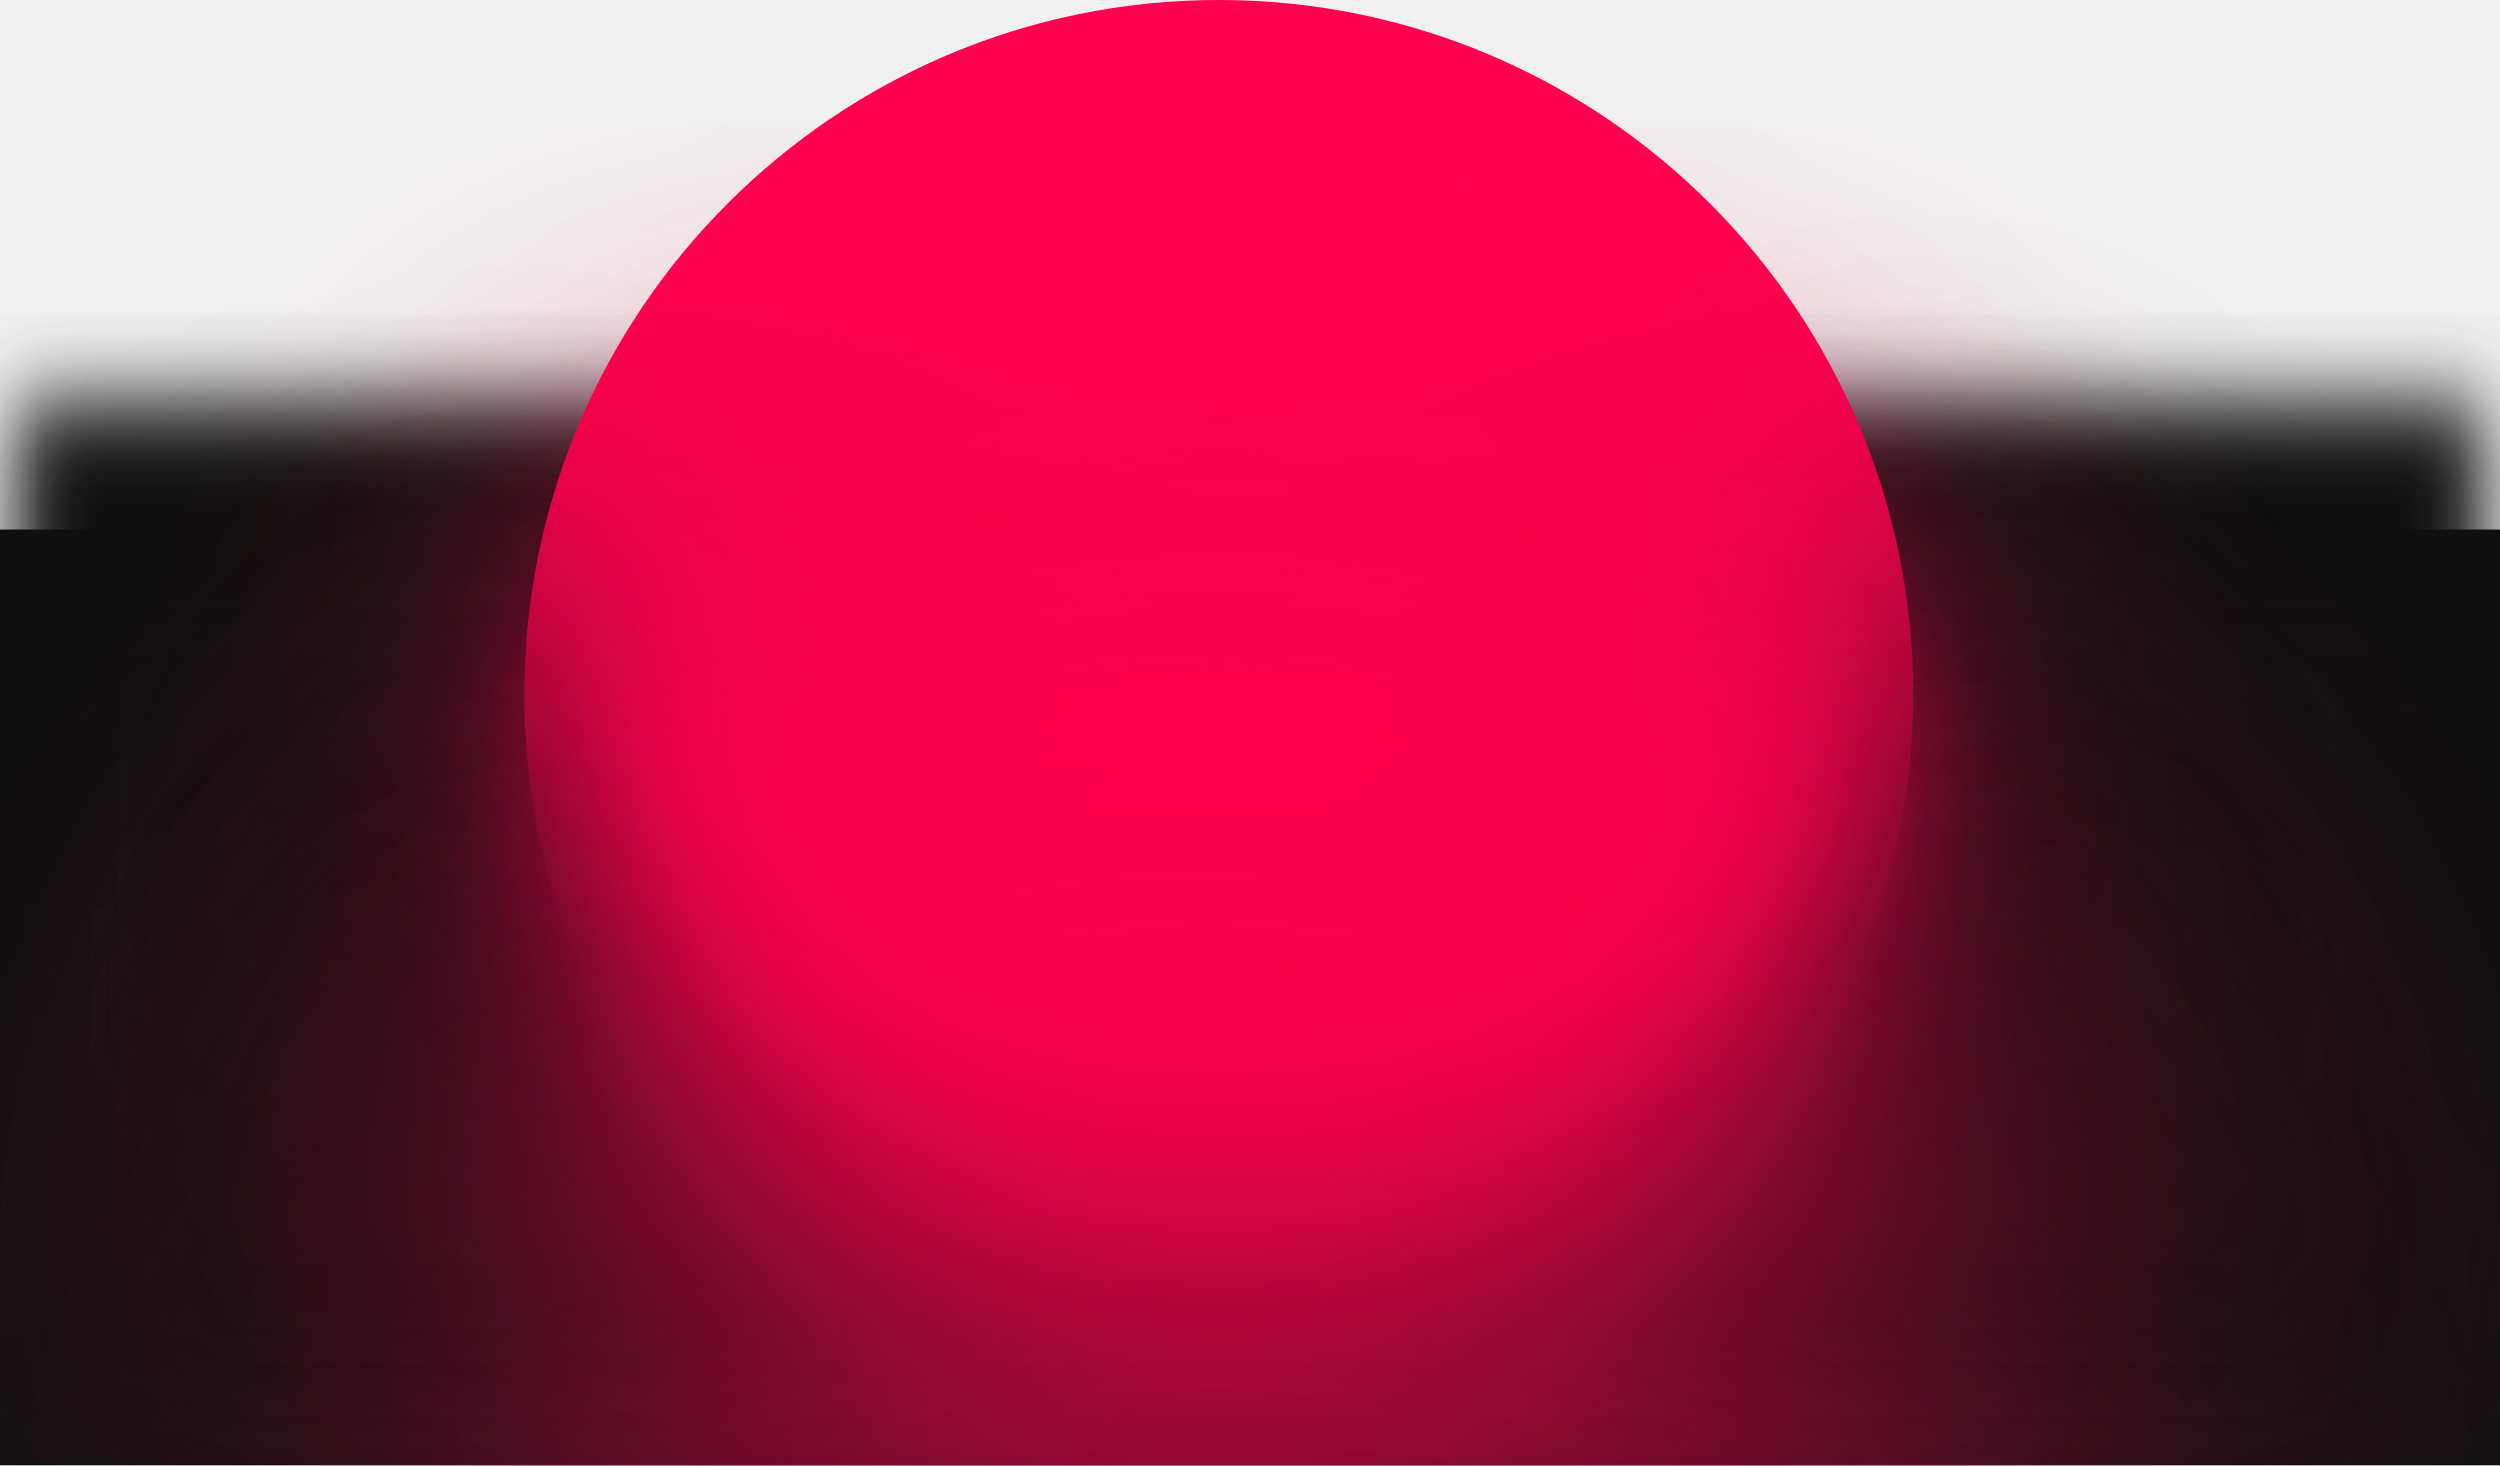
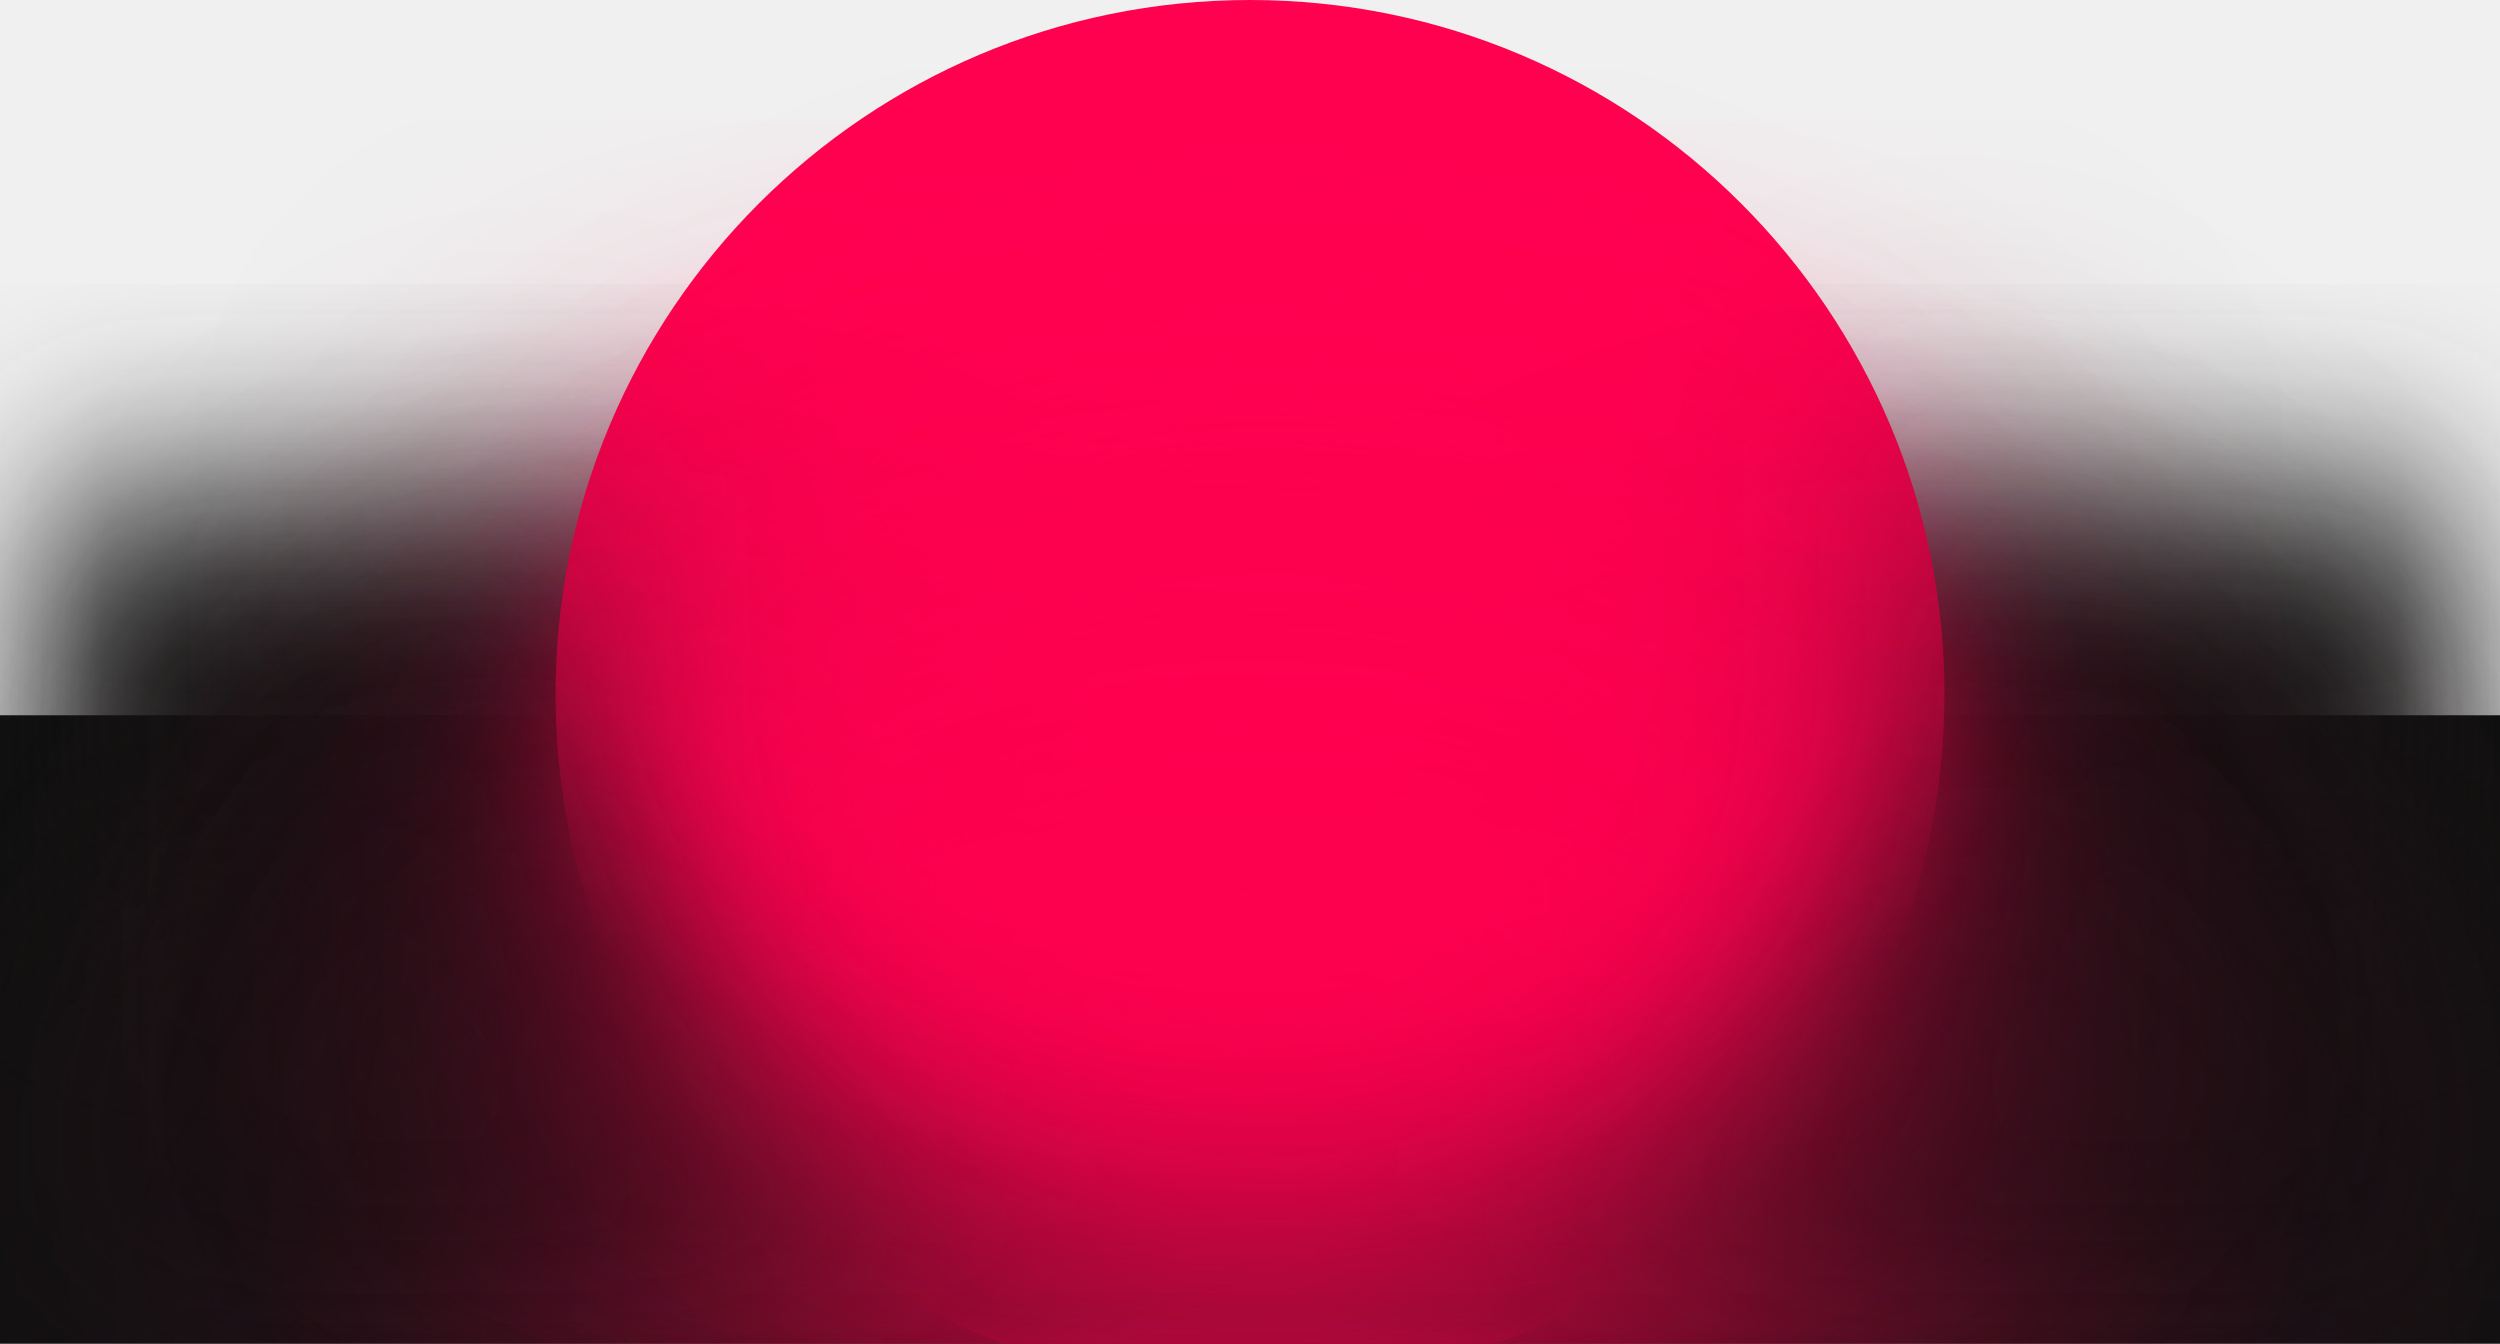
- <svg xmlns="http://www.w3.org/2000/svg" width="1440" height="844" viewBox="0 0 1440 844" fill="none">
+ <svg xmlns="http://www.w3.org/2000/svg" width="1440" height="774" viewBox="0 0 1440 774" fill="none">
  <g clip-path="url(#clip0_2085_343)">
-     <rect y="305" width="1440" height="539" fill="#101010" />
+     <rect y="412" width="1440" height="446" fill="#101010" />
    <g filter="url(#filter0_f_2085_343)">
-       <rect x="-58" y="231" width="1612" height="161" fill="#101010" />
+       <rect x="-86" y="289" width="1612" height="246" fill="#101010" />
    </g>
-     <circle cx="702" cy="400" r="400" fill="#FF014F" />
+     <circle cx="720" cy="400" r="400" fill="#FF014F" />
    <g filter="url(#filter1_f_2085_343)">
-       <path d="M323 516.566C731 1042.07 1104 496.066 1074 516.566" stroke="#101010" stroke-opacity="0.8" stroke-width="100" stroke-linecap="round" />
+       <path d="M341 516.566C749 1042.07 1122 496.066 1092 516.566" stroke="#101010" stroke-opacity="0.8" stroke-width="100" stroke-linecap="round" />
    </g>
    <g filter="url(#filter2_f_2085_343)">
-       <path d="M323 516.566C731 1042.07 1104 496.066 1074 516.566" stroke="#101010" stroke-opacity="0.5" stroke-width="100" stroke-linecap="round" />
+       <path d="M341 516.566C749 1042.07 1122 496.066 1092 516.566" stroke="#101010" stroke-opacity="0.5" stroke-width="100" stroke-linecap="round" />
    </g>
    <g filter="url(#filter3_f_2085_343)">
-       <path d="M346 598.316C754.212 891.236 1080.1 586.889 1050.08 598.316" stroke="#101010" stroke-opacity="0.9" stroke-width="100" stroke-linecap="round" />
+       <path d="M364 598.316C772.212 891.236 1098.1 586.889 1068.08 598.316" stroke="#101010" stroke-opacity="0.9" stroke-width="100" stroke-linecap="round" />
    </g>
    <g filter="url(#filter4_f_2085_343)">
-       <path d="M346 598.212C754.212 795.018 1080.1 590.535 1050.08 598.212" stroke="#101010" stroke-opacity="0.9" stroke-width="100" stroke-linecap="round" />
+       <path d="M364 598.212C772.212 795.018 1098.1 590.535 1068.08 598.212" stroke="#101010" stroke-opacity="0.9" stroke-width="100" stroke-linecap="round" />
    </g>
    <g filter="url(#filter5_f_2085_343)">
-       <path d="M266 478.281C777.711 739.163 1186.22 468.104 1148.59 478.281" stroke="#101010" stroke-opacity="0.9" stroke-width="100" stroke-linecap="round" />
+       <path d="M284 478.281C795.711 739.163 1204.22 468.104 1166.59 478.281" stroke="#101010" stroke-opacity="0.9" stroke-width="100" stroke-linecap="round" />
    </g>
    <g filter="url(#filter6_f_2085_343)">
-       <path d="M1046 320C1046 513.3 889.3 670 696 670C502.7 670 346 513.3 346 320H1046Z" fill="url(#paint0_linear_2085_343)" />
+       <path d="M1064 320C1064 513.3 907.3 670 714 670C520.7 670 364 513.3 364 320H1064Z" fill="url(#paint0_linear_2085_343)" />
    </g>
    <g filter="url(#filter7_f_2085_343)">
-       <path d="M251 585.619C780.057 1160.02 1202.41 563.212 1163.51 585.619" stroke="#101010" stroke-opacity="0.9" stroke-width="100" stroke-linecap="round" />
+       <path d="M269 585.619C798.057 1160.02 1220.41 563.212 1181.51 585.619" stroke="#101010" stroke-opacity="0.9" stroke-width="100" stroke-linecap="round" />
    </g>
    <g filter="url(#filter8_f_2085_343)">
-       <path d="M251 620.38C780.057 972.799 1202.41 606.632 1163.51 620.38" stroke="#101010" stroke-opacity="0.9" stroke-width="100" stroke-linecap="round" />
+       <path d="M269 620.38C798.057 972.799 1220.41 606.632 1181.51 620.38" stroke="#101010" stroke-opacity="0.9" stroke-width="100" stroke-linecap="round" />
    </g>
    <g filter="url(#filter9_f_2085_343)">
-       <path d="M323 585.397C760.123 953.836 1109.09 571.024 1076.94 585.397" stroke="#101010" stroke-opacity="0.9" stroke-width="100" stroke-linecap="round" />
+       <path d="M341 585.397C778.123 953.836 1127.09 571.024 1094.94 585.397" stroke="#101010" stroke-opacity="0.9" stroke-width="100" stroke-linecap="round" />
    </g>
    <g filter="url(#filter10_f_2085_343)">
-       <path d="M236 567.392C765.057 931.254 1187.41 553.198 1148.51 567.392" stroke="#101010" stroke-opacity="0.9" stroke-width="100" stroke-linecap="round" />
+       <path d="M254 567.392C783.057 931.254 1205.41 553.198 1166.51 567.392" stroke="#101010" stroke-opacity="0.9" stroke-width="100" stroke-linecap="round" />
    </g>
    <g filter="url(#filter11_f_2085_343)">
-       <path d="M236 567.392C765.057 931.254 1187.41 553.198 1148.51 567.392" stroke="#101010" stroke-opacity="0.9" stroke-width="100" stroke-linecap="round" />
+       <path d="M254 567.392C783.057 931.254 1205.41 553.198 1166.51 567.392" stroke="#101010" stroke-opacity="0.9" stroke-width="100" stroke-linecap="round" />
    </g>
    <g filter="url(#filter12_f_2085_343)">
-       <path d="M391 412.427C758.738 808.326 1052.31 396.983 1025.27 412.427" stroke="#FF0250" stroke-width="100" stroke-linecap="round" />
+       <path d="M409 412.427C776.738 808.326 1070.31 396.983 1043.27 412.427" stroke="#FF0250" stroke-width="100" stroke-linecap="round" />
    </g>
    <g opacity="0.9" filter="url(#filter13_f_2085_343)">
-       <path d="M1200 828C1200 625.311 984.201 461 718 461C451.799 461 236 625.311 236 828C236 1030.69 451.799 1195 718 1195C984.201 1195 1200 1030.69 1200 828Z" fill="url(#paint1_linear_2085_343)" />
+       <path d="M1218 828C1218 625.311 1002.2 461 736 461C469.799 461 254 625.311 254 828C254 1030.69 469.799 1195 736 1195C1002.2 1195 1218 1030.69 1218 828Z" fill="url(#paint1_linear_2085_343)" />
    </g>
    <g opacity="0.9" filter="url(#filter14_f_2085_343)">
-       <path d="M1200 923.5C1200 668.068 984.201 461 718 461C451.799 461 236 668.068 236 923.5C236 1178.93 451.799 1386 718 1386C984.201 1386 1200 1178.93 1200 923.5Z" fill="url(#paint2_linear_2085_343)" />
+       <path d="M1218 923.5C1218 668.068 1002.2 461 736 461C469.799 461 254 668.068 254 923.5C254 1178.93 469.799 1386 736 1386C1002.2 1386 1218 1178.93 1218 923.5Z" fill="url(#paint2_linear_2085_343)" />
    </g>
    <g opacity="0.9" filter="url(#filter15_f_2085_343)">
-       <path d="M1053 515C1053 363.122 900.105 240 711.5 240C522.895 240 370 363.122 370 515C370 666.878 522.895 790 711.5 790C900.105 790 1053 666.878 1053 515Z" fill="url(#paint3_linear_2085_343)" fill-opacity="0.7" />
+       <path d="M1071 515C1071 363.122 918.105 240 729.5 240C540.895 240 388 363.122 388 515C388 666.878 540.895 790 729.5 790C918.105 790 1071 666.878 1071 515Z" fill="url(#paint3_linear_2085_343)" fill-opacity="0.7" />
    </g>
    <g opacity="0.9" filter="url(#filter16_f_2085_343)">
-       <path d="M1128.64 477C1291.1 592.007 1396 773.924 1396 978.665C1396 1326.44 1093.34 1608.36 720 1608.36C346.656 1608.36 44 1326.44 44 978.665C44 785.108 137.752 611.95 285.262 496.438C361.398 581.975 518.15 640.665 699.164 640.665C893.587 640.665 1060.02 572.958 1128.64 477Z" fill="#101010" fill-opacity="0.25" />
+       <path d="M1146.64 477C1309.1 592.007 1414 773.924 1414 978.665C1414 1326.44 1111.34 1608.36 738 1608.36C364.656 1608.36 62 1326.44 62 978.665C62 785.108 155.752 611.95 303.262 496.438C379.398 581.975 536.15 640.665 717.164 640.665C911.587 640.665 1078.02 572.958 1146.64 477Z" fill="#101010" fill-opacity="0.25" />
    </g>
    <g opacity="0.9" filter="url(#filter17_f_2085_343)">
-       <path d="M1076.68 259.656C1293.72 378.723 1440 603.102 1440 860.286C1440 1242.07 1117.64 1551.57 720 1551.57C322.355 1551.57 4.46927e-05 1242.07 0 860.286C0 621.297 126.313 410.635 318.338 286.481C307.707 322.468 302 360.568 302 400C302 620.914 481.086 800 702 800C922.914 800 1102 620.914 1102 400C1102 350.617 1093.05 303.326 1076.68 259.656Z" fill="#101010" fill-opacity="0.6" />
+       <path d="M1194 978.5C1194 723.068 978.201 516 712 516C445.799 516 230 723.068 230 978.5C230 1233.93 445.799 1441 712 1441C978.201 1441 1194 1233.93 1194 978.5Z" fill="url(#paint4_linear_2085_343)" fill-opacity="0.4" />
    </g>
-     <g opacity="0.9" filter="url(#filter18_f_2085_343)">
-       <path d="M1176 978.5C1176 723.068 960.201 516 694 516C427.799 516 212 723.068 212 978.5C212 1233.93 427.799 1441 694 1441C960.201 1441 1176 1233.93 1176 978.5Z" fill="url(#paint4_linear_2085_343)" fill-opacity="0.4" />
+     <g filter="url(#filter18_f_2085_343)">
+       <ellipse cx="724" cy="492" rx="383" ry="223" fill="#FF014F" fill-opacity="0.3" />
    </g>
-     <g filter="url(#filter19_f_2085_343)">
-       <ellipse cx="702.5" cy="480" rx="373.5" ry="211" fill="#FF014F" fill-opacity="0.3" />
+     <g opacity="0.9" filter="url(#filter19_f_2085_343)">
+       <path d="M1092.68 226C1309.72 345.067 1456 569.445 1456 826.63C1456 1208.42 1133.65 1517.92 736 1517.92C338.355 1517.92 16 1208.42 16 826.63C16 587.641 142.313 376.979 334.338 252.825C323.707 288.812 318 326.911 318 366.344C318 587.258 497.086 766.344 718 766.344C938.914 766.344 1118 587.258 1118 366.344C1118 316.961 1109.05 269.669 1092.68 226Z" fill="#101010" fill-opacity="0.6" />
    </g>
  </g>
  <defs>
-     <filter id="filter0_f_2085_343" x="-108" y="181" width="1712" height="261" filterUnits="userSpaceOnUse" color-interpolation-filters="sRGB">
+     <filter id="filter0_f_2085_343" x="-211" y="164" width="1862" height="496" filterUnits="userSpaceOnUse" color-interpolation-filters="sRGB">
      <feFlood flood-opacity="0" result="BackgroundImageFix" />
      <feBlend mode="normal" in="SourceGraphic" in2="BackgroundImageFix" result="shape" />
-       <feGaussianBlur stdDeviation="25" result="effect1_foregroundBlur_2085_343" />
+       <feGaussianBlur stdDeviation="62.5" result="effect1_foregroundBlur_2085_343" />
    </filter>
-     <filter id="filter1_f_2085_343" x="172.998" y="366.003" width="1052.69" height="529.639" filterUnits="userSpaceOnUse" color-interpolation-filters="sRGB">
+     <filter id="filter1_f_2085_343" x="190.998" y="366.003" width="1052.69" height="529.639" filterUnits="userSpaceOnUse" color-interpolation-filters="sRGB">
      <feFlood flood-opacity="0" result="BackgroundImageFix" />
      <feBlend mode="normal" in="SourceGraphic" in2="BackgroundImageFix" result="shape" />
      <feGaussianBlur stdDeviation="50" result="effect1_foregroundBlur_2085_343" />
    </filter>
-     <filter id="filter2_f_2085_343" x="-27.002" y="166.003" width="1452.69" height="929.639" filterUnits="userSpaceOnUse" color-interpolation-filters="sRGB">
+     <filter id="filter2_f_2085_343" x="-9.002" y="166.003" width="1452.69" height="929.639" filterUnits="userSpaceOnUse" color-interpolation-filters="sRGB">
      <feFlood flood-opacity="0" result="BackgroundImageFix" />
      <feBlend mode="normal" in="SourceGraphic" in2="BackgroundImageFix" result="shape" />
      <feGaussianBlur stdDeviation="150" result="effect1_foregroundBlur_2085_343" />
    </filter>
-     <filter id="filter3_f_2085_343" x="95.996" y="348.005" width="1205.96" height="627.983" filterUnits="userSpaceOnUse" color-interpolation-filters="sRGB">
+     <filter id="filter3_f_2085_343" x="113.996" y="348.005" width="1205.96" height="627.983" filterUnits="userSpaceOnUse" color-interpolation-filters="sRGB">
      <feFlood flood-opacity="0" result="BackgroundImageFix" />
      <feBlend mode="normal" in="SourceGraphic" in2="BackgroundImageFix" result="shape" />
      <feGaussianBlur stdDeviation="100" result="effect1_foregroundBlur_2085_343" />
    </filter>
-     <filter id="filter4_f_2085_343" x="95.988" y="347.984" width="1206.01" height="586.012" filterUnits="userSpaceOnUse" color-interpolation-filters="sRGB">
+     <filter id="filter4_f_2085_343" x="113.988" y="347.984" width="1206.01" height="586.012" filterUnits="userSpaceOnUse" color-interpolation-filters="sRGB">
      <feFlood flood-opacity="0" result="BackgroundImageFix" />
      <feBlend mode="normal" in="SourceGraphic" in2="BackgroundImageFix" result="shape" />
      <feGaussianBlur stdDeviation="100" result="effect1_foregroundBlur_2085_343" />
    </filter>
-     <filter id="filter5_f_2085_343" x="-34.011" y="177.986" width="1485.01" height="714.009" filterUnits="userSpaceOnUse" color-interpolation-filters="sRGB">
+     <filter id="filter5_f_2085_343" x="-16.011" y="177.986" width="1485.01" height="714.009" filterUnits="userSpaceOnUse" color-interpolation-filters="sRGB">
      <feFlood flood-opacity="0" result="BackgroundImageFix" />
      <feBlend mode="normal" in="SourceGraphic" in2="BackgroundImageFix" result="shape" />
      <feGaussianBlur stdDeviation="125" result="effect1_foregroundBlur_2085_343" />
    </filter>
-     <filter id="filter6_f_2085_343" x="96" y="70" width="1200" height="850" filterUnits="userSpaceOnUse" color-interpolation-filters="sRGB">
+     <filter id="filter6_f_2085_343" x="114" y="70" width="1200" height="850" filterUnits="userSpaceOnUse" color-interpolation-filters="sRGB">
      <feFlood flood-opacity="0" result="BackgroundImageFix" />
      <feBlend mode="normal" in="SourceGraphic" in2="BackgroundImageFix" result="shape" />
      <feGaussianBlur stdDeviation="125" result="effect1_foregroundBlur_2085_343" />
    </filter>
-     <filter id="filter7_f_2085_343" x="1" y="335.046" width="1415" height="750.959" filterUnits="userSpaceOnUse" color-interpolation-filters="sRGB">
+     <filter id="filter7_f_2085_343" x="19" y="335.046" width="1415" height="750.959" filterUnits="userSpaceOnUse" color-interpolation-filters="sRGB">
      <feFlood flood-opacity="0" result="BackgroundImageFix" />
      <feBlend mode="normal" in="SourceGraphic" in2="BackgroundImageFix" result="shape" />
      <feGaussianBlur stdDeviation="100" result="effect1_foregroundBlur_2085_343" />
    </filter>
-     <filter id="filter8_f_2085_343" x="0.995" y="369.999" width="1414.95" height="653.991" filterUnits="userSpaceOnUse" color-interpolation-filters="sRGB">
+     <filter id="filter8_f_2085_343" x="18.995" y="369.999" width="1414.95" height="653.991" filterUnits="userSpaceOnUse" color-interpolation-filters="sRGB">
      <feFlood flood-opacity="0" result="BackgroundImageFix" />
      <feBlend mode="normal" in="SourceGraphic" in2="BackgroundImageFix" result="shape" />
      <feGaussianBlur stdDeviation="100" result="effect1_foregroundBlur_2085_343" />
    </filter>
-     <filter id="filter9_f_2085_343" x="247.999" y="510.021" width="905.982" height="310.966" filterUnits="userSpaceOnUse" color-interpolation-filters="sRGB">
+     <filter id="filter9_f_2085_343" x="265.999" y="510.021" width="905.982" height="310.966" filterUnits="userSpaceOnUse" color-interpolation-filters="sRGB">
      <feFlood flood-opacity="0" result="BackgroundImageFix" />
      <feBlend mode="normal" in="SourceGraphic" in2="BackgroundImageFix" result="shape" />
      <feGaussianBlur stdDeviation="12.5" result="effect1_foregroundBlur_2085_343" />
    </filter>
-     <filter id="filter10_f_2085_343" x="-14.005" y="317.002" width="1414.96" height="658.987" filterUnits="userSpaceOnUse" color-interpolation-filters="sRGB">
+     <filter id="filter10_f_2085_343" x="3.995" y="317.002" width="1414.96" height="658.987" filterUnits="userSpaceOnUse" color-interpolation-filters="sRGB">
      <feFlood flood-opacity="0" result="BackgroundImageFix" />
      <feBlend mode="normal" in="SourceGraphic" in2="BackgroundImageFix" result="shape" />
      <feGaussianBlur stdDeviation="100" result="effect1_foregroundBlur_2085_343" />
    </filter>
-     <filter id="filter11_f_2085_343" x="-14.005" y="317.002" width="1414.96" height="658.987" filterUnits="userSpaceOnUse" color-interpolation-filters="sRGB">
+     <filter id="filter11_f_2085_343" x="3.995" y="317.002" width="1414.96" height="658.987" filterUnits="userSpaceOnUse" color-interpolation-filters="sRGB">
      <feFlood flood-opacity="0" result="BackgroundImageFix" />
      <feBlend mode="normal" in="SourceGraphic" in2="BackgroundImageFix" result="shape" />
      <feGaussianBlur stdDeviation="100" result="effect1_foregroundBlur_2085_343" />
    </filter>
-     <filter id="filter12_f_2085_343" x="241" y="262.046" width="936.004" height="472.959" filterUnits="userSpaceOnUse" color-interpolation-filters="sRGB">
+     <filter id="filter12_f_2085_343" x="259" y="262.046" width="936.004" height="472.959" filterUnits="userSpaceOnUse" color-interpolation-filters="sRGB">
      <feFlood flood-opacity="0" result="BackgroundImageFix" />
      <feBlend mode="normal" in="SourceGraphic" in2="BackgroundImageFix" result="shape" />
      <feGaussianBlur stdDeviation="50" result="effect1_foregroundBlur_2085_343" />
    </filter>
-     <filter id="filter13_f_2085_343" x="-164" y="61" width="1764" height="1534" filterUnits="userSpaceOnUse" color-interpolation-filters="sRGB">
+     <filter id="filter13_f_2085_343" x="-146" y="61" width="1764" height="1534" filterUnits="userSpaceOnUse" color-interpolation-filters="sRGB">
      <feFlood flood-opacity="0" result="BackgroundImageFix" />
      <feBlend mode="normal" in="SourceGraphic" in2="BackgroundImageFix" result="shape" />
      <feGaussianBlur stdDeviation="200" result="effect1_foregroundBlur_2085_343" />
    </filter>
-     <filter id="filter14_f_2085_343" x="-164" y="61" width="1764" height="1725" filterUnits="userSpaceOnUse" color-interpolation-filters="sRGB">
+     <filter id="filter14_f_2085_343" x="-146" y="61" width="1764" height="1725" filterUnits="userSpaceOnUse" color-interpolation-filters="sRGB">
      <feFlood flood-opacity="0" result="BackgroundImageFix" />
      <feBlend mode="normal" in="SourceGraphic" in2="BackgroundImageFix" result="shape" />
      <feGaussianBlur stdDeviation="200" result="effect1_foregroundBlur_2085_343" />
    </filter>
-     <filter id="filter15_f_2085_343" x="170" y="40" width="1083" height="950" filterUnits="userSpaceOnUse" color-interpolation-filters="sRGB">
+     <filter id="filter15_f_2085_343" x="188" y="40" width="1083" height="950" filterUnits="userSpaceOnUse" color-interpolation-filters="sRGB">
      <feFlood flood-opacity="0" result="BackgroundImageFix" />
      <feBlend mode="normal" in="SourceGraphic" in2="BackgroundImageFix" result="shape" />
      <feGaussianBlur stdDeviation="100" result="effect1_foregroundBlur_2085_343" />
    </filter>
-     <filter id="filter16_f_2085_343" x="-56" y="377" width="1552" height="1331.36" filterUnits="userSpaceOnUse" color-interpolation-filters="sRGB">
+     <filter id="filter16_f_2085_343" x="-38" y="377" width="1552" height="1331.36" filterUnits="userSpaceOnUse" color-interpolation-filters="sRGB">
      <feFlood flood-opacity="0" result="BackgroundImageFix" />
      <feBlend mode="normal" in="SourceGraphic" in2="BackgroundImageFix" result="shape" />
      <feGaussianBlur stdDeviation="50" result="effect1_foregroundBlur_2085_343" />
    </filter>
-     <filter id="filter17_f_2085_343" x="-150" y="109.656" width="1740" height="1591.92" filterUnits="userSpaceOnUse" color-interpolation-filters="sRGB">
+     <filter id="filter17_f_2085_343" x="-170" y="116" width="1764" height="1725" filterUnits="userSpaceOnUse" color-interpolation-filters="sRGB">
+       <feFlood flood-opacity="0" result="BackgroundImageFix" />
+       <feBlend mode="normal" in="SourceGraphic" in2="BackgroundImageFix" result="shape" />
+       <feGaussianBlur stdDeviation="200" result="effect1_foregroundBlur_2085_343" />
+     </filter>
+     <filter id="filter18_f_2085_343" x="191" y="119" width="1066" height="746" filterUnits="userSpaceOnUse" color-interpolation-filters="sRGB">
      <feFlood flood-opacity="0" result="BackgroundImageFix" />
      <feBlend mode="normal" in="SourceGraphic" in2="BackgroundImageFix" result="shape" />
      <feGaussianBlur stdDeviation="75" result="effect1_foregroundBlur_2085_343" />
    </filter>
-     <filter id="filter18_f_2085_343" x="-188" y="116" width="1764" height="1725" filterUnits="userSpaceOnUse" color-interpolation-filters="sRGB">
+     <filter id="filter19_f_2085_343" x="-134" y="76" width="1740" height="1591.92" filterUnits="userSpaceOnUse" color-interpolation-filters="sRGB">
      <feFlood flood-opacity="0" result="BackgroundImageFix" />
      <feBlend mode="normal" in="SourceGraphic" in2="BackgroundImageFix" result="shape" />
-       <feGaussianBlur stdDeviation="200" result="effect1_foregroundBlur_2085_343" />
+       <feGaussianBlur stdDeviation="75" result="effect1_foregroundBlur_2085_343" />
    </filter>
-     <filter id="filter19_f_2085_343" x="229" y="169" width="947" height="622" filterUnits="userSpaceOnUse" color-interpolation-filters="sRGB">
-       <feFlood flood-opacity="0" result="BackgroundImageFix" />
-       <feBlend mode="normal" in="SourceGraphic" in2="BackgroundImageFix" result="shape" />
-       <feGaussianBlur stdDeviation="50" result="effect1_foregroundBlur_2085_343" />
-     </filter>
-     <linearGradient id="paint0_linear_2085_343" x1="696" y1="-30" x2="696" y2="670" gradientUnits="userSpaceOnUse">
+     <linearGradient id="paint0_linear_2085_343" x1="714" y1="-30" x2="714" y2="670" gradientUnits="userSpaceOnUse">
      <stop stop-color="#FF014F" />
    </linearGradient>
-     <linearGradient id="paint1_linear_2085_343" x1="718" y1="1195" x2="718" y2="461" gradientUnits="userSpaceOnUse">
+     <linearGradient id="paint1_linear_2085_343" x1="736" y1="1195" x2="736" y2="461" gradientUnits="userSpaceOnUse">
      <stop stop-color="#FF014F" />
    </linearGradient>
-     <linearGradient id="paint2_linear_2085_343" x1="718" y1="1386" x2="718" y2="461" gradientUnits="userSpaceOnUse">
+     <linearGradient id="paint2_linear_2085_343" x1="736" y1="1386" x2="736" y2="461" gradientUnits="userSpaceOnUse">
      <stop stop-color="#FF014F" />
    </linearGradient>
-     <linearGradient id="paint3_linear_2085_343" x1="711.5" y1="790" x2="711.5" y2="240" gradientUnits="userSpaceOnUse">
+     <linearGradient id="paint3_linear_2085_343" x1="729.5" y1="790" x2="729.5" y2="240" gradientUnits="userSpaceOnUse">
      <stop stop-color="#FF014F" />
    </linearGradient>
-     <linearGradient id="paint4_linear_2085_343" x1="694" y1="1441" x2="694" y2="516" gradientUnits="userSpaceOnUse">
+     <linearGradient id="paint4_linear_2085_343" x1="712" y1="1441" x2="712" y2="516" gradientUnits="userSpaceOnUse">
      <stop stop-color="#FF014F" />
    </linearGradient>
    <clipPath id="clip0_2085_343">
-       <rect width="1440" height="844" fill="white" />
+       <rect width="1440" height="774" fill="white" />
    </clipPath>
  </defs>
</svg>
